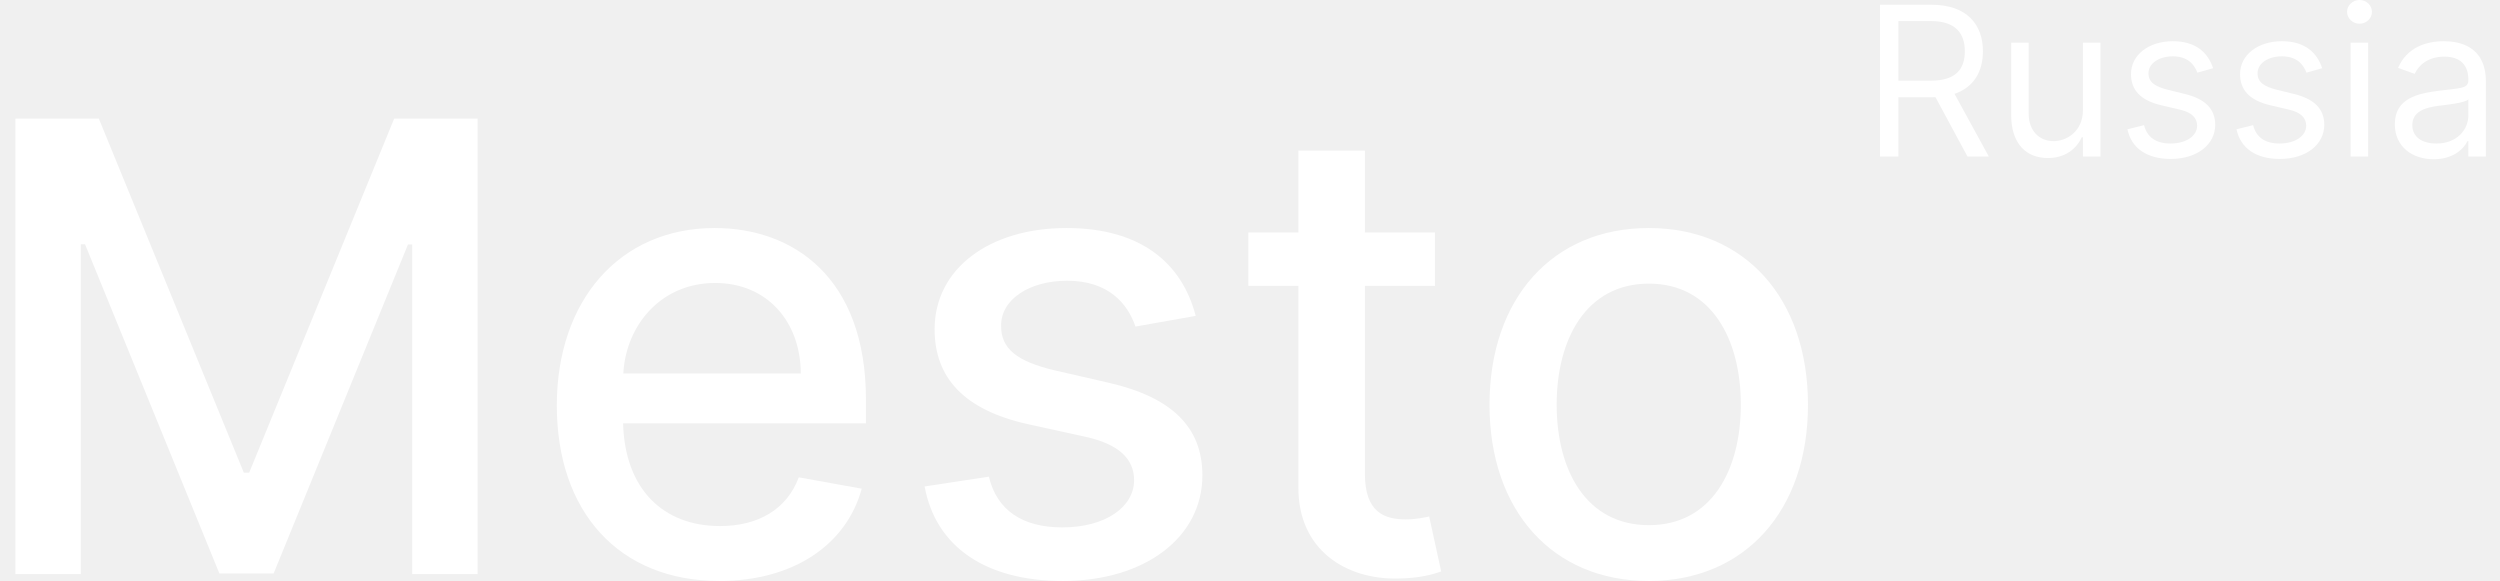
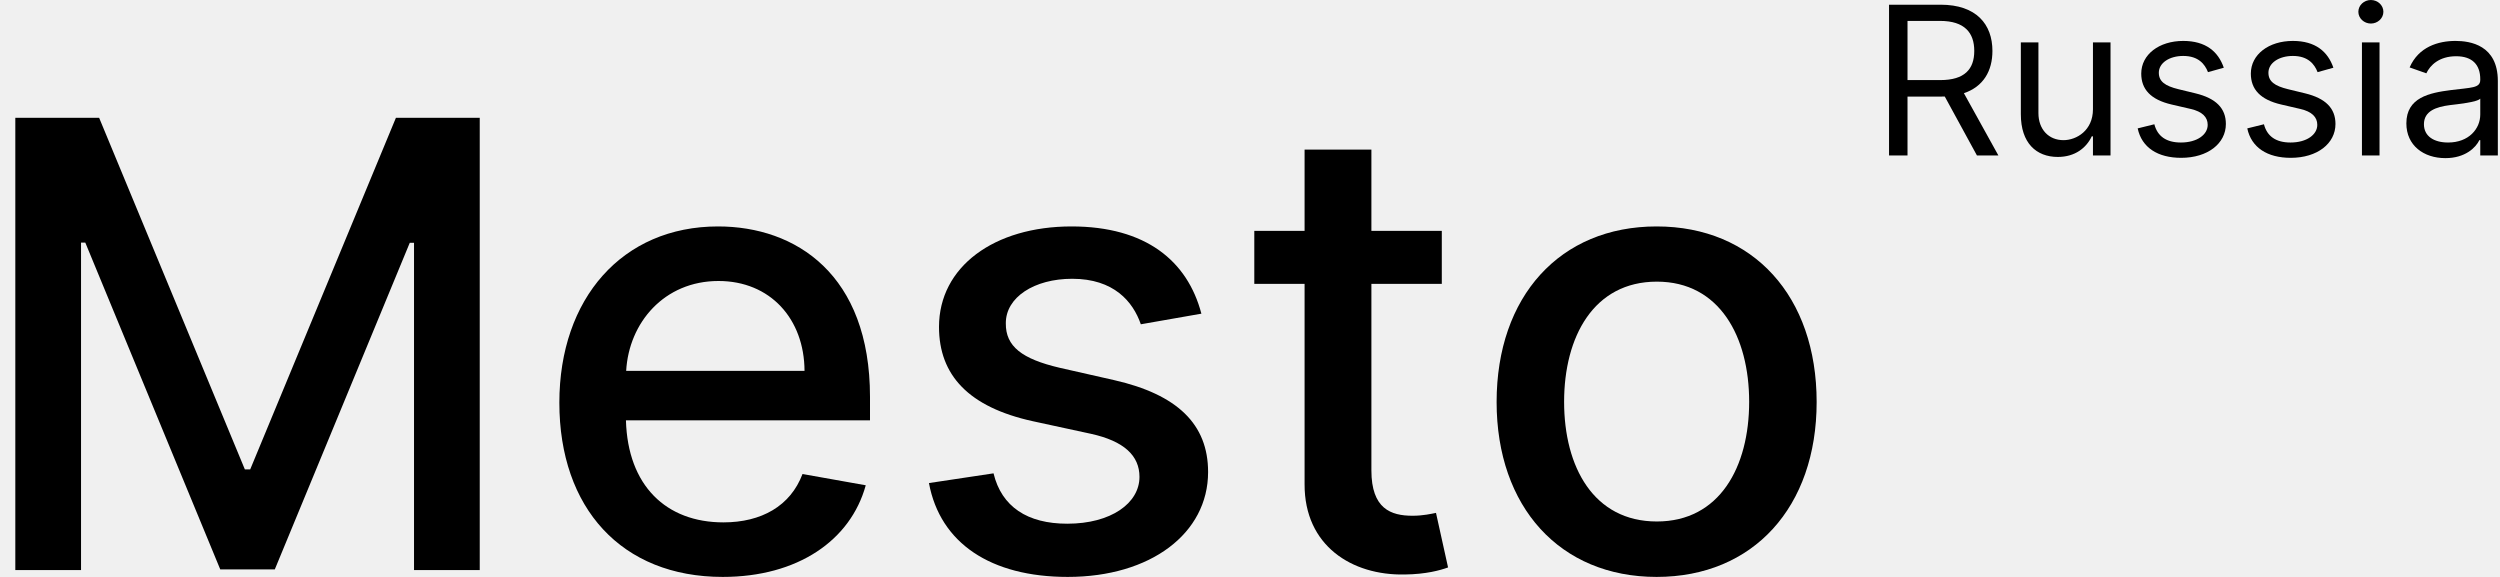
- <svg xmlns="http://www.w3.org/2000/svg" width="142" height="33" viewBox="0 0 142 33" fill="none">
-   <path d="M0.876 6.737V32.608H4.59V13.875H4.83L12.46 32.571H15.543L23.173 13.887H23.413V32.608H27.127V6.737H22.389L14.153 26.848H13.85L5.614 6.737H0.876Z" fill="white" />
-   <path d="M40.861 33C45.093 33 48.087 30.916 48.946 27.758L45.371 27.113C44.689 28.945 43.047 29.88 40.899 29.88C37.665 29.88 35.492 27.783 35.391 24.044H49.186V22.705C49.186 15.694 44.992 12.952 40.596 12.952C35.189 12.952 31.627 17.071 31.627 23.033C31.627 29.059 35.139 33 40.861 33ZM35.404 21.214C35.556 18.46 37.551 16.073 40.621 16.073C43.552 16.073 45.472 18.245 45.485 21.214H35.404Z" fill="white" />
-   <path d="M67.916 17.942C67.133 14.923 64.771 12.952 60.577 12.952C56.194 12.952 53.086 15.264 53.086 18.7C53.086 21.454 54.754 23.286 58.392 24.094L61.676 24.814C63.546 25.231 64.417 26.065 64.417 27.277C64.417 28.781 62.813 29.956 60.337 29.956C58.076 29.956 56.623 28.983 56.168 27.075L52.518 27.631C53.149 31.067 56.004 33 60.362 33C65.049 33 68.296 30.511 68.296 27C68.296 24.258 66.552 22.566 62.99 21.744L59.908 21.037C57.773 20.532 56.851 19.812 56.863 18.498C56.851 17.007 58.468 15.946 60.615 15.946C62.965 15.946 64.051 17.247 64.493 18.549L67.916 17.942Z" fill="white" />
-   <path d="M81.506 13.205H77.527V8.556H73.749V13.205H70.907V16.237H73.749V27.694C73.737 31.219 76.428 32.924 79.409 32.861C80.609 32.848 81.417 32.621 81.859 32.457L81.177 29.337C80.925 29.387 80.457 29.501 79.851 29.501C78.626 29.501 77.527 29.097 77.527 26.911V16.237H81.506V13.205Z" fill="white" />
-   <path d="M93.649 33C99.118 33 102.693 28.995 102.693 22.995C102.693 16.957 99.118 12.952 93.649 12.952C88.179 12.952 84.604 16.957 84.604 22.995C84.604 28.995 88.179 33 93.649 33ZM93.661 29.829C90.086 29.829 88.419 26.709 88.419 22.983C88.419 19.269 90.086 16.11 93.661 16.11C97.211 16.11 98.879 19.269 98.879 22.983C98.879 26.709 97.211 29.829 93.661 29.829Z" fill="white" />
-   <path d="M106.785 8.893H107.829V5.525H109.716C109.791 5.525 109.863 5.525 109.935 5.52L111.754 8.893H112.966L111.017 5.331C112.116 4.956 112.63 4.059 112.63 2.914C112.63 1.39 111.72 0.269 109.699 0.269H106.785V8.893ZM107.829 4.581V1.196H109.665C111.063 1.196 111.602 1.878 111.602 2.914C111.602 3.95 111.063 4.581 109.682 4.581H107.829Z" fill="white" />
-   <path d="M118.311 6.249C118.311 7.462 117.385 8.017 116.644 8.017C115.818 8.017 115.229 7.411 115.229 6.468V2.425H114.235V6.535C114.235 8.186 115.111 8.977 116.323 8.977C117.3 8.977 117.94 8.455 118.244 7.798H118.311V8.893H119.305V2.425H118.311V6.249Z" fill="white" />
-   <path d="M125.706 3.874C125.395 2.956 124.696 2.341 123.416 2.341C122.051 2.341 121.041 3.116 121.041 4.211C121.041 5.103 121.571 5.701 122.759 5.979L123.837 6.232C124.489 6.384 124.797 6.695 124.797 7.142C124.797 7.697 124.207 8.152 123.281 8.152C122.468 8.152 121.959 7.803 121.782 7.108L120.838 7.344C121.07 8.443 121.975 9.028 123.298 9.028C124.801 9.028 125.824 8.207 125.824 7.091C125.824 6.19 125.26 5.621 124.106 5.339L123.146 5.103C122.38 4.914 122.034 4.657 122.034 4.16C122.034 3.604 122.624 3.2 123.416 3.2C124.283 3.2 124.641 3.68 124.813 4.127L125.706 3.874Z" fill="white" />
-   <path d="M131.901 3.874C131.59 2.956 130.891 2.341 129.611 2.341C128.246 2.341 127.236 3.116 127.236 4.211C127.236 5.103 127.766 5.701 128.954 5.979L130.032 6.232C130.684 6.384 130.992 6.695 130.992 7.142C130.992 7.697 130.402 8.152 129.476 8.152C128.663 8.152 128.154 7.803 127.977 7.108L127.034 7.344C127.265 8.443 128.171 9.028 129.493 9.028C130.996 9.028 132.019 8.207 132.019 7.091C132.019 6.19 131.455 5.621 130.301 5.339L129.341 5.103C128.575 4.914 128.229 4.657 128.229 4.16C128.229 3.604 128.819 3.2 129.611 3.2C130.478 3.2 130.836 3.68 131.009 4.127L131.901 3.874Z" fill="white" />
-   <path d="M133.515 8.893H134.509V2.425H133.515V8.893ZM134.02 1.347C134.408 1.347 134.728 1.044 134.728 0.674C134.728 0.303 134.408 0 134.02 0C133.633 0 133.313 0.303 133.313 0.674C133.313 1.044 133.633 1.347 134.02 1.347Z" fill="white" />
-   <path d="M138.232 9.045C139.361 9.045 139.95 8.438 140.152 8.017H140.203V8.893H141.197V4.632C141.197 2.577 139.63 2.341 138.805 2.341C137.828 2.341 136.716 2.678 136.211 3.857L137.154 4.194C137.373 3.722 137.891 3.217 138.839 3.217C139.752 3.217 140.203 3.701 140.203 4.531V4.564C140.203 5.045 139.714 5.002 138.535 5.154C137.335 5.31 136.026 5.575 136.026 7.057C136.026 8.321 137.003 9.045 138.232 9.045ZM138.384 8.152C137.592 8.152 137.02 7.798 137.02 7.108C137.02 6.35 137.71 6.114 138.485 6.013C138.906 5.962 140.034 5.845 140.203 5.642V6.552C140.203 7.36 139.563 8.152 138.384 8.152Z" fill="white" />
+ <svg xmlns="http://www.w3.org/2000/svg" width="143" height="33" viewBox="0 0 143 33" fill="none">
+   <path d="M0.876 6.737V32.608H4.635V13.875H4.878L12.599 32.571H15.718L23.439 13.887H23.682V32.608H27.441V6.737H22.647L14.312 26.848H14.005L5.67 6.737H0.876Z" fill="black" />
+   <path d="M41.34 33C45.622 33 48.652 30.916 49.521 27.758L45.904 27.113C45.213 28.945 43.551 29.88 41.378 29.88C38.105 29.88 35.907 27.783 35.804 24.044H49.764V22.705C49.764 15.694 45.52 12.952 41.071 12.952C35.6 12.952 31.995 17.071 31.995 23.033C31.995 29.059 35.549 33 41.34 33ZM35.817 21.214C35.971 18.46 37.99 16.073 41.097 16.073C44.063 16.073 46.006 18.245 46.019 21.214H35.817Z" fill="black" />
+   <path d="M68.719 17.942C67.927 14.923 65.536 12.952 61.292 12.952C56.856 12.952 53.711 15.264 53.711 18.7C53.711 21.454 55.399 23.286 59.08 24.094L62.404 24.814C64.296 25.231 65.178 26.065 65.178 27.277C65.178 28.781 63.554 29.956 61.049 29.956C58.761 29.956 57.291 28.983 56.83 27.075L53.136 27.631C53.775 31.067 56.664 33 61.075 33C65.817 33 69.103 30.511 69.103 27C69.103 24.258 67.338 22.566 63.733 21.744L60.614 21.037C58.454 20.532 57.521 19.812 57.533 18.498C57.521 17.007 59.157 15.946 61.33 15.946C63.708 15.946 64.807 17.247 65.255 18.549L68.719 17.942Z" fill="black" />
+   <path d="M82.471 13.205H78.444V8.556H74.622V13.205H71.746V16.237H74.622V27.694C74.609 31.219 77.332 32.924 80.349 32.861C81.563 32.848 82.382 32.621 82.829 32.457L82.139 29.337C81.883 29.387 81.41 29.501 80.796 29.501C79.556 29.501 78.444 29.097 78.444 26.911V16.237H82.471V13.205Z" fill="black" />
+   <path d="M94.759 33C100.295 33 103.912 28.995 103.912 22.995C103.912 16.957 100.295 12.952 94.759 12.952C89.224 12.952 85.606 16.957 85.606 22.995C85.606 28.995 89.224 33 94.759 33ZM94.772 29.829C91.154 29.829 89.467 26.709 89.467 22.983C89.467 19.269 91.154 16.11 94.772 16.11C98.364 16.11 100.052 19.269 100.052 22.983C100.052 26.709 98.364 29.829 94.772 29.829Z" fill="black" />
+   <path d="M108.053 8.893H109.11V5.525H111.019C111.095 5.525 111.168 5.525 111.24 5.52L113.081 8.893H114.308L112.335 5.331C113.448 4.956 113.967 4.059 113.967 2.914C113.967 1.39 113.047 0.269 111.002 0.269H108.053V8.893ZM109.11 4.581V1.196H110.968C112.382 1.196 112.928 1.878 112.928 2.914C112.928 3.95 112.382 4.581 110.985 4.581H109.11Z" fill="black" />
+   <path d="M119.717 6.249C119.717 7.462 118.779 8.017 118.029 8.017C117.194 8.017 116.598 7.411 116.598 6.468V2.425H115.592V6.535C115.592 8.186 116.478 8.977 117.706 8.977C118.694 8.977 119.342 8.455 119.649 7.798H119.717V8.893H120.722V2.425H119.717V6.249Z" fill="black" />
+   <path d="M127.201 3.874C126.885 2.956 126.178 2.341 124.882 2.341C123.502 2.341 122.479 3.116 122.479 4.211C122.479 5.103 123.016 5.701 124.218 5.979L125.309 6.232C125.969 6.384 126.28 6.695 126.28 7.142C126.28 7.697 125.684 8.152 124.746 8.152C123.924 8.152 123.408 7.803 123.229 7.108L122.275 7.344C122.509 8.443 123.425 9.028 124.763 9.028C126.284 9.028 127.32 8.207 127.32 7.091C127.32 6.19 126.749 5.621 125.581 5.339L124.61 5.103C123.834 4.914 123.485 4.657 123.485 4.16C123.485 3.604 124.081 3.2 124.882 3.2C125.76 3.2 126.122 3.68 126.297 4.127L127.201 3.874Z" fill="black" />
+   <path d="M133.47 3.874C133.155 2.956 132.447 2.341 131.152 2.341C129.771 2.341 128.748 3.116 128.748 4.211C128.748 5.103 129.285 5.701 130.487 5.979L131.578 6.232C132.238 6.384 132.549 6.695 132.549 7.142C132.549 7.697 131.953 8.152 131.015 8.152C130.193 8.152 129.677 7.803 129.498 7.108L128.544 7.344C128.778 8.443 129.694 9.028 131.032 9.028C132.554 9.028 133.589 8.207 133.589 7.091C133.589 6.19 133.018 5.621 131.851 5.339L130.879 5.103C130.104 4.914 129.754 4.657 129.754 4.16C129.754 3.604 130.351 3.2 131.152 3.2C132.03 3.2 132.392 3.68 132.566 4.127L133.47 3.874Z" fill="black" />
+   <path d="M135.103 8.893H136.109V2.425H135.103V8.893ZM135.614 1.347C136.006 1.347 136.33 1.044 136.33 0.674C136.33 0.303 136.006 0 135.614 0C135.222 0 134.898 0.303 134.898 0.674C134.898 1.044 135.222 1.347 135.614 1.347Z" fill="black" />
+   <path d="M139.877 9.045C141.019 9.045 141.615 8.438 141.82 8.017H141.871V8.893H142.876V4.632C142.876 2.577 141.291 2.341 140.456 2.341C139.467 2.341 138.343 2.678 137.831 3.857L138.786 4.194C139.007 3.722 139.531 3.217 140.49 3.217C141.415 3.217 141.871 3.701 141.871 4.531V4.564C141.871 5.045 141.377 5.002 140.183 5.154C138.969 5.31 137.644 5.575 137.644 7.057C137.644 8.321 138.632 9.045 139.877 9.045ZM140.03 8.152C139.229 8.152 138.649 7.798 138.649 7.108C138.649 6.35 139.348 6.114 140.132 6.013C140.558 5.962 141.7 5.845 141.871 5.642V6.552C141.871 7.36 141.223 8.152 140.03 8.152Z" fill="black" />
</svg>
